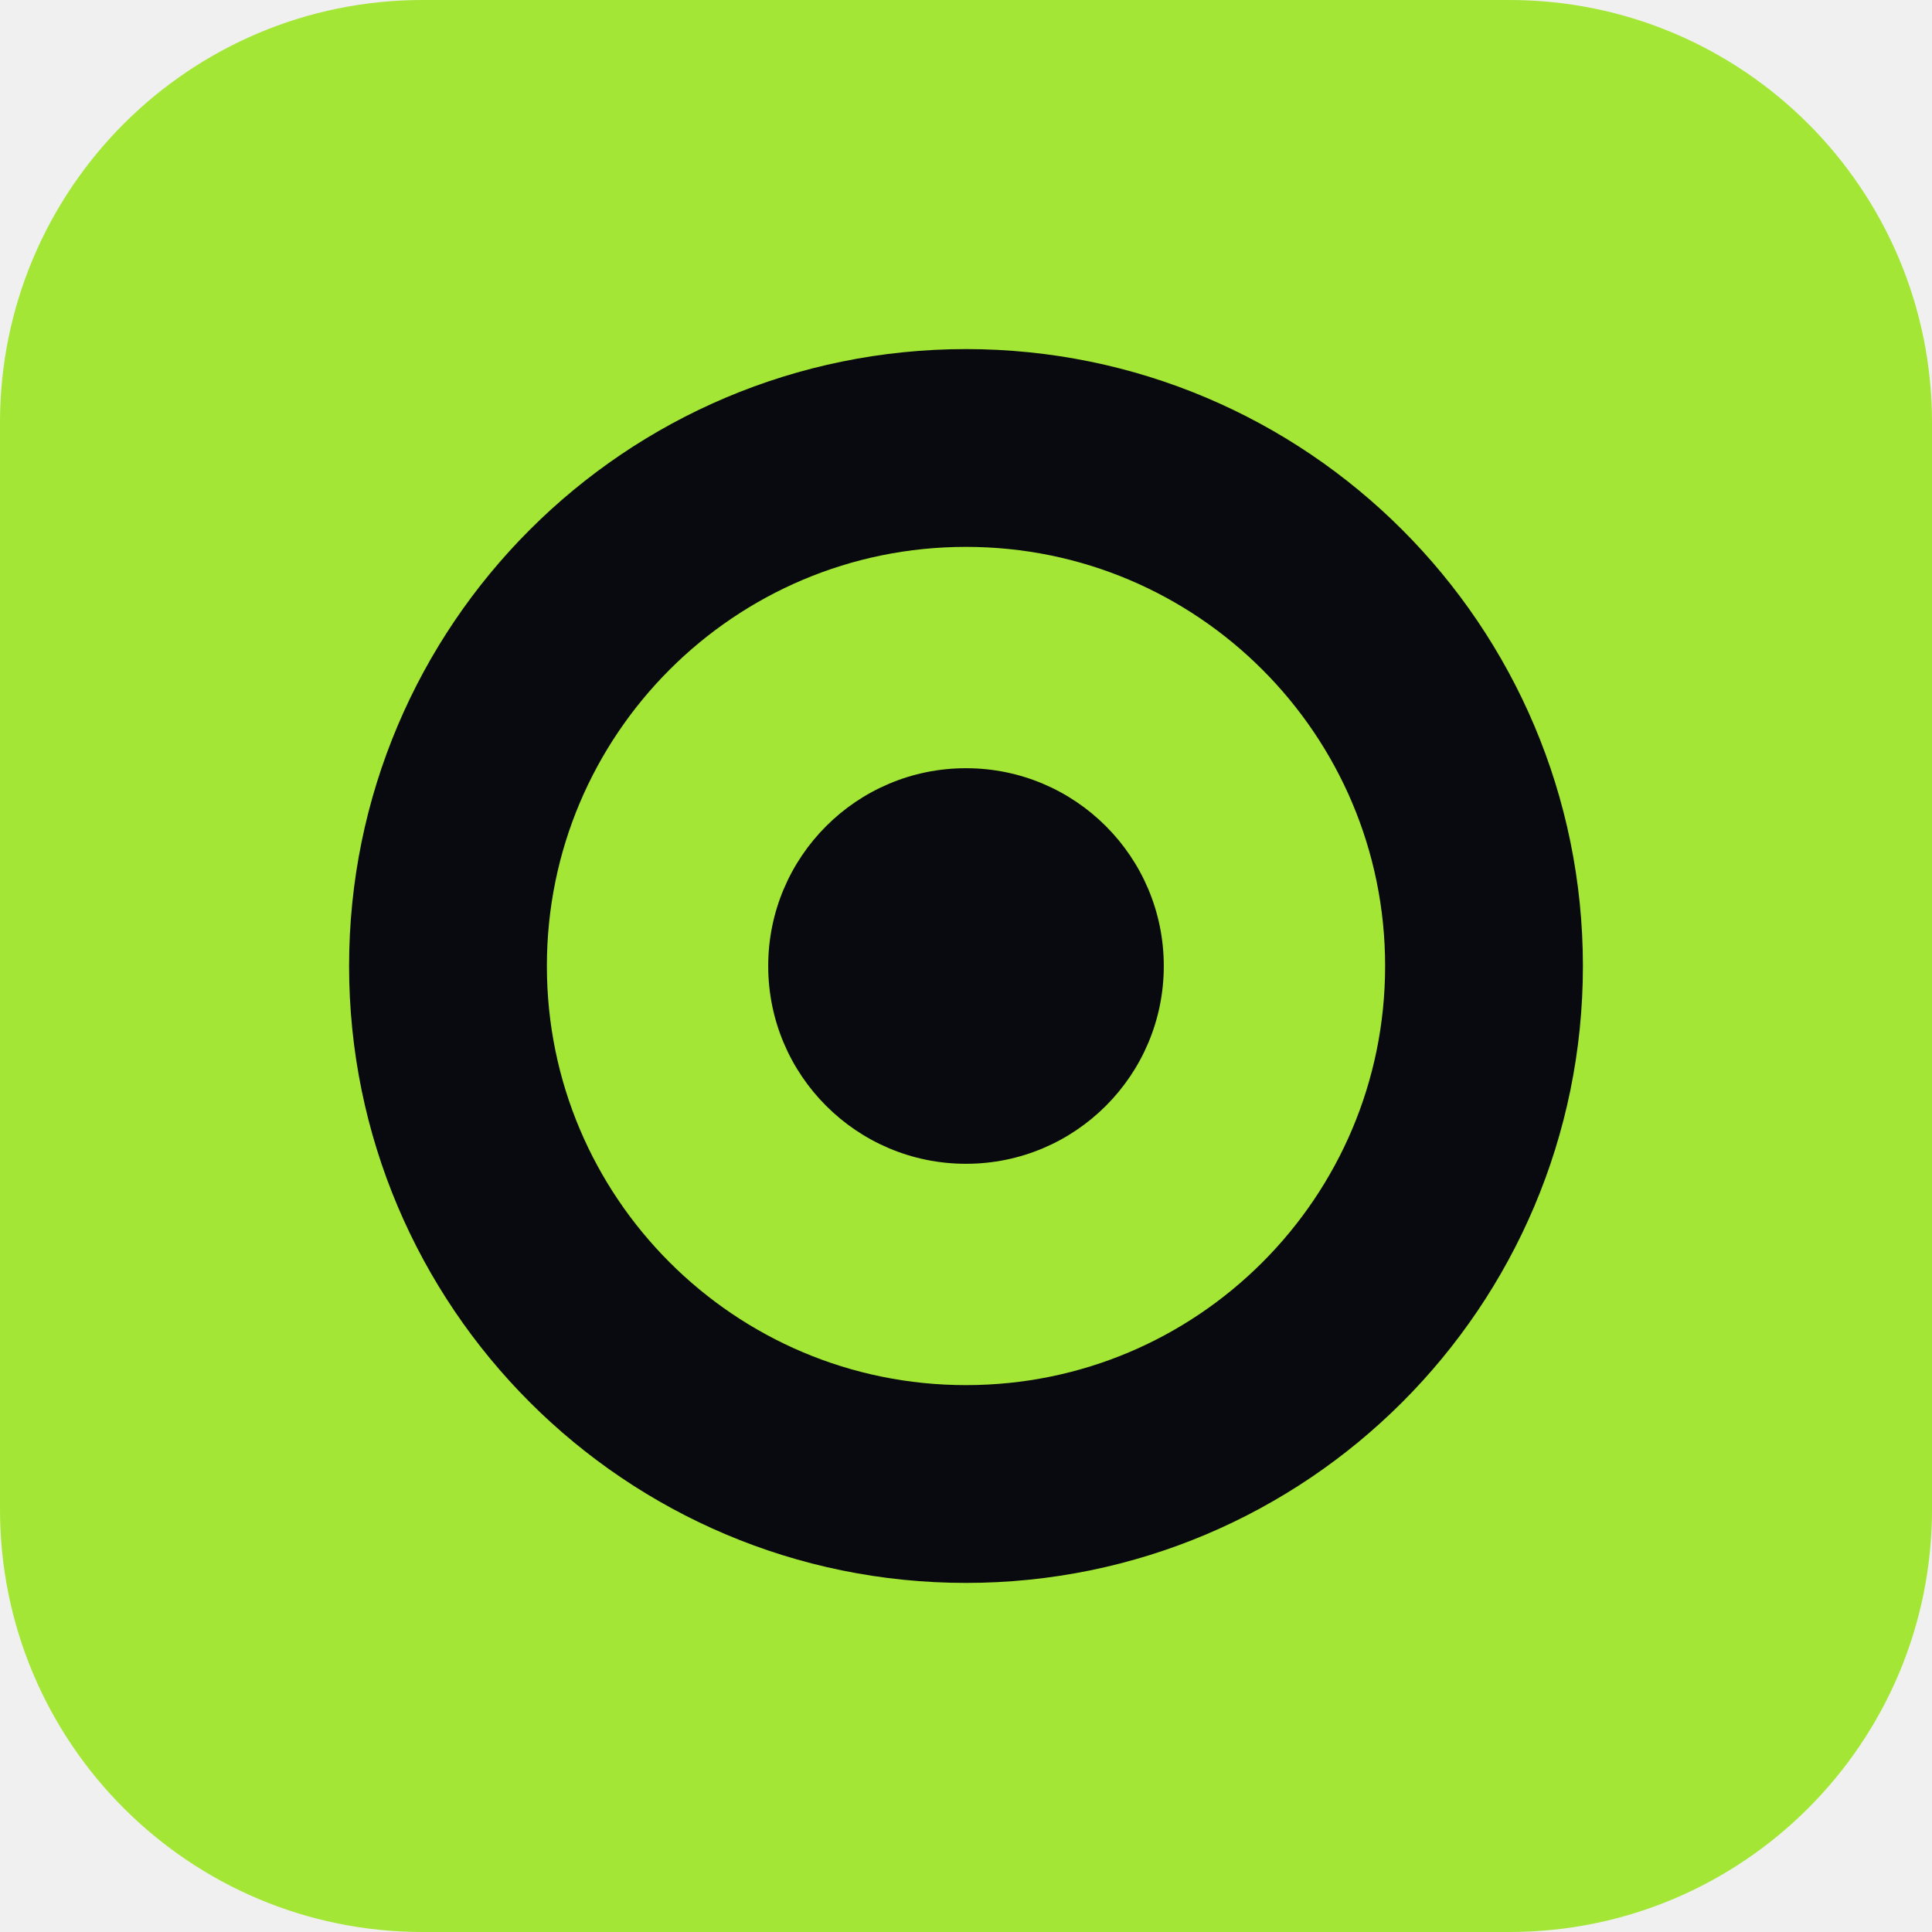
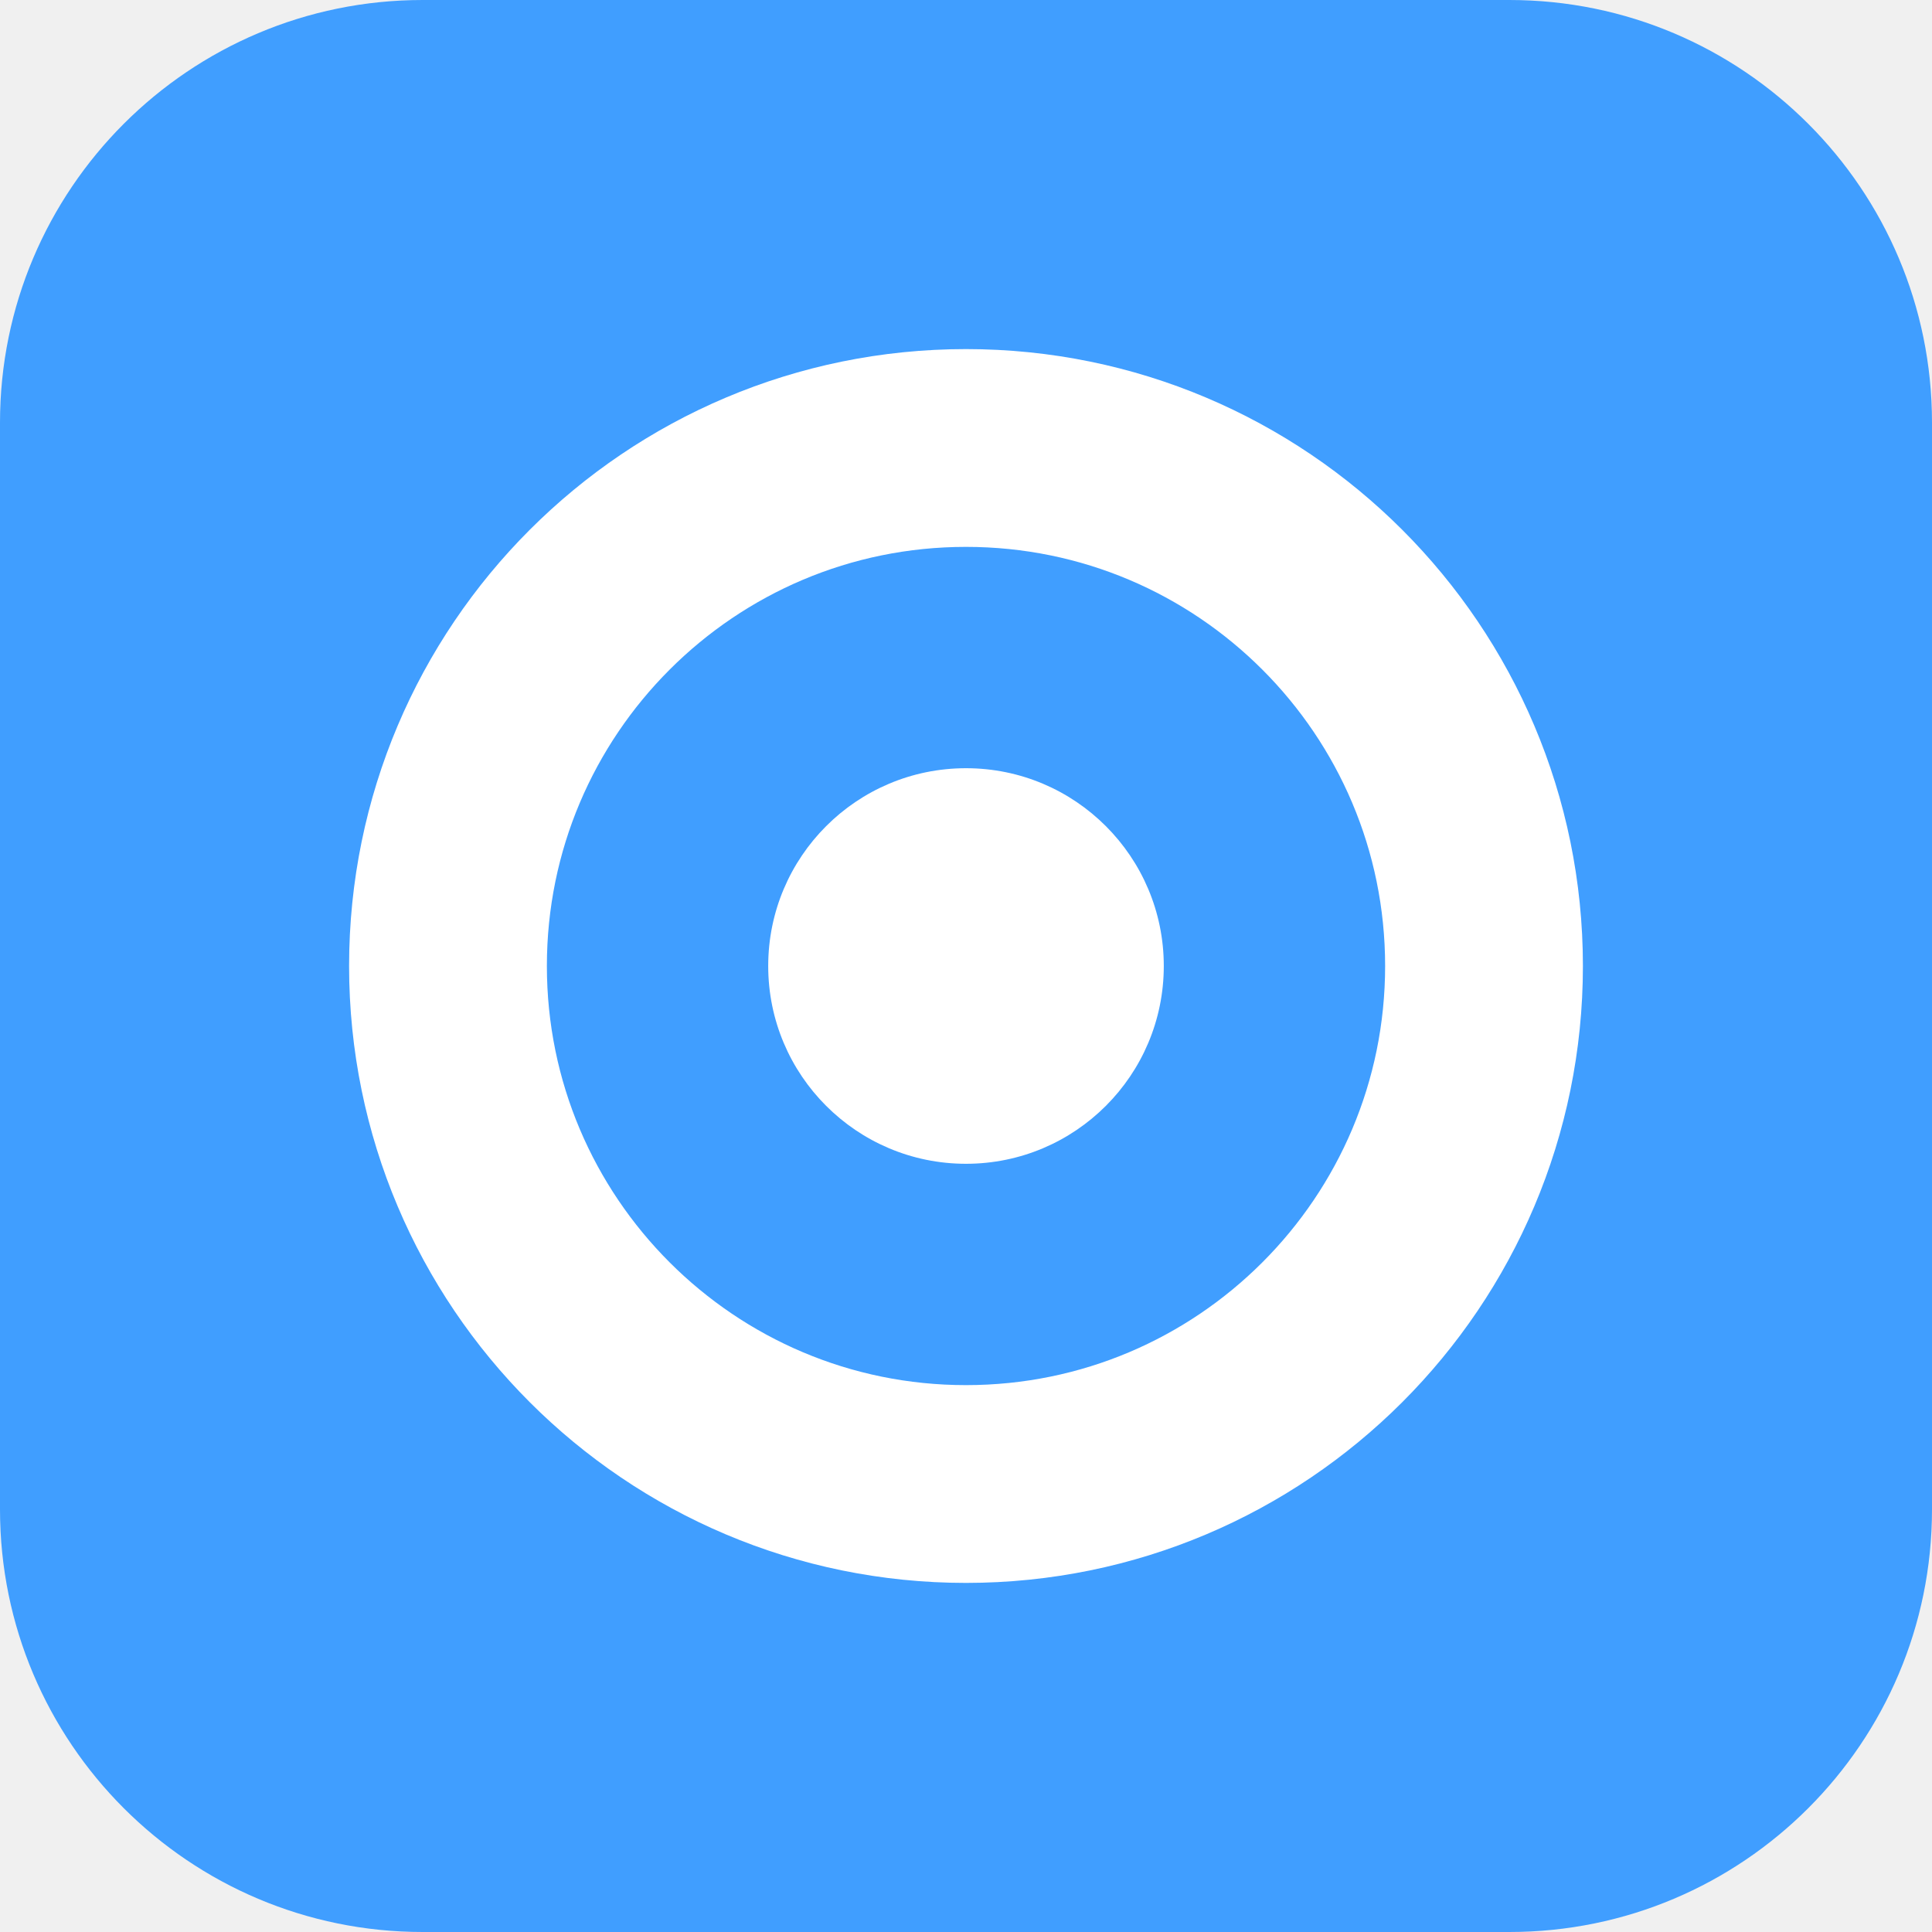
<svg xmlns="http://www.w3.org/2000/svg" viewBox="0 0 32 32" role="img" aria-label="控制台">
-   <rect width="32" height="32" rx="7" fill="#a3e635" />
+   <rect width="32" height="32" rx="7" fill="#409eff" />
  <g transform="translate(3.52 3.52) scale(0.78)">
-     <circle cx="16" cy="16" r="11" fill="none" stroke="#090a0f" stroke-width="4.2" />
-     <circle cx="16" cy="16" r="4.2" fill="#090a0f" />
+     <circle cx="16" cy="16" r="11" fill="none" stroke="#ffffff" stroke-width="4.2" />
+     <circle cx="16" cy="16" r="4.2" fill="#ffffff" />
  </g>
</svg>
